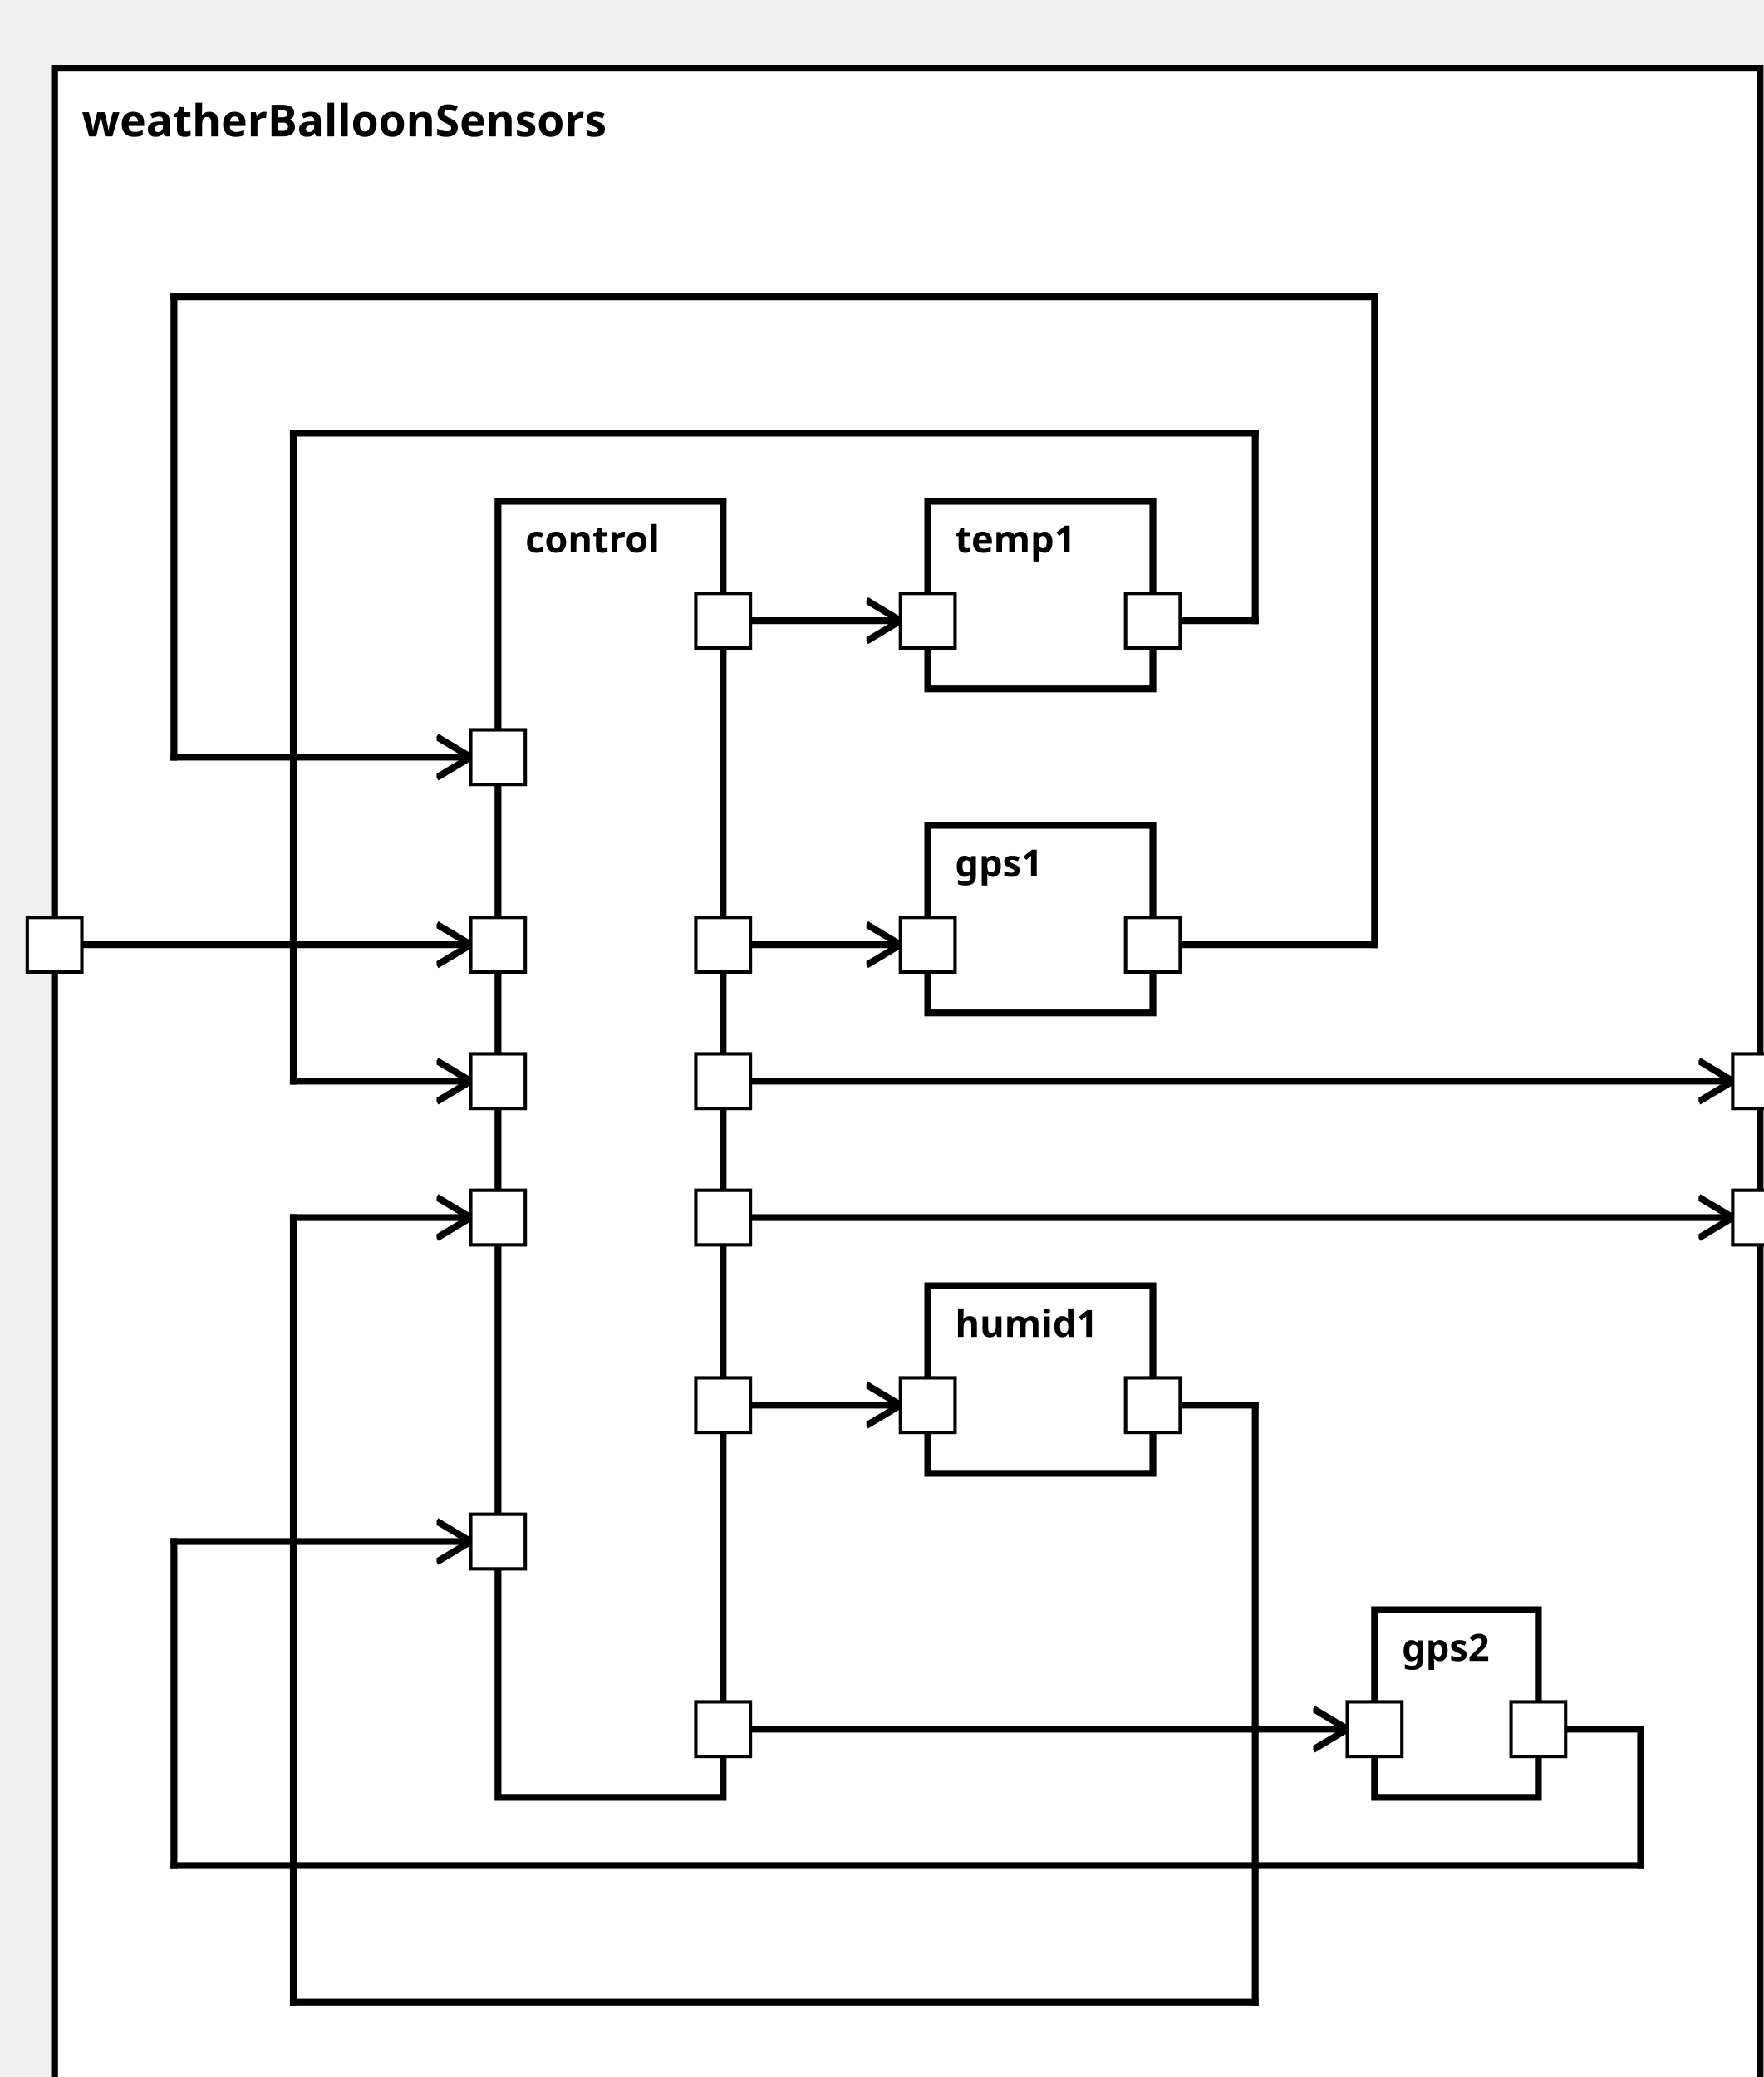
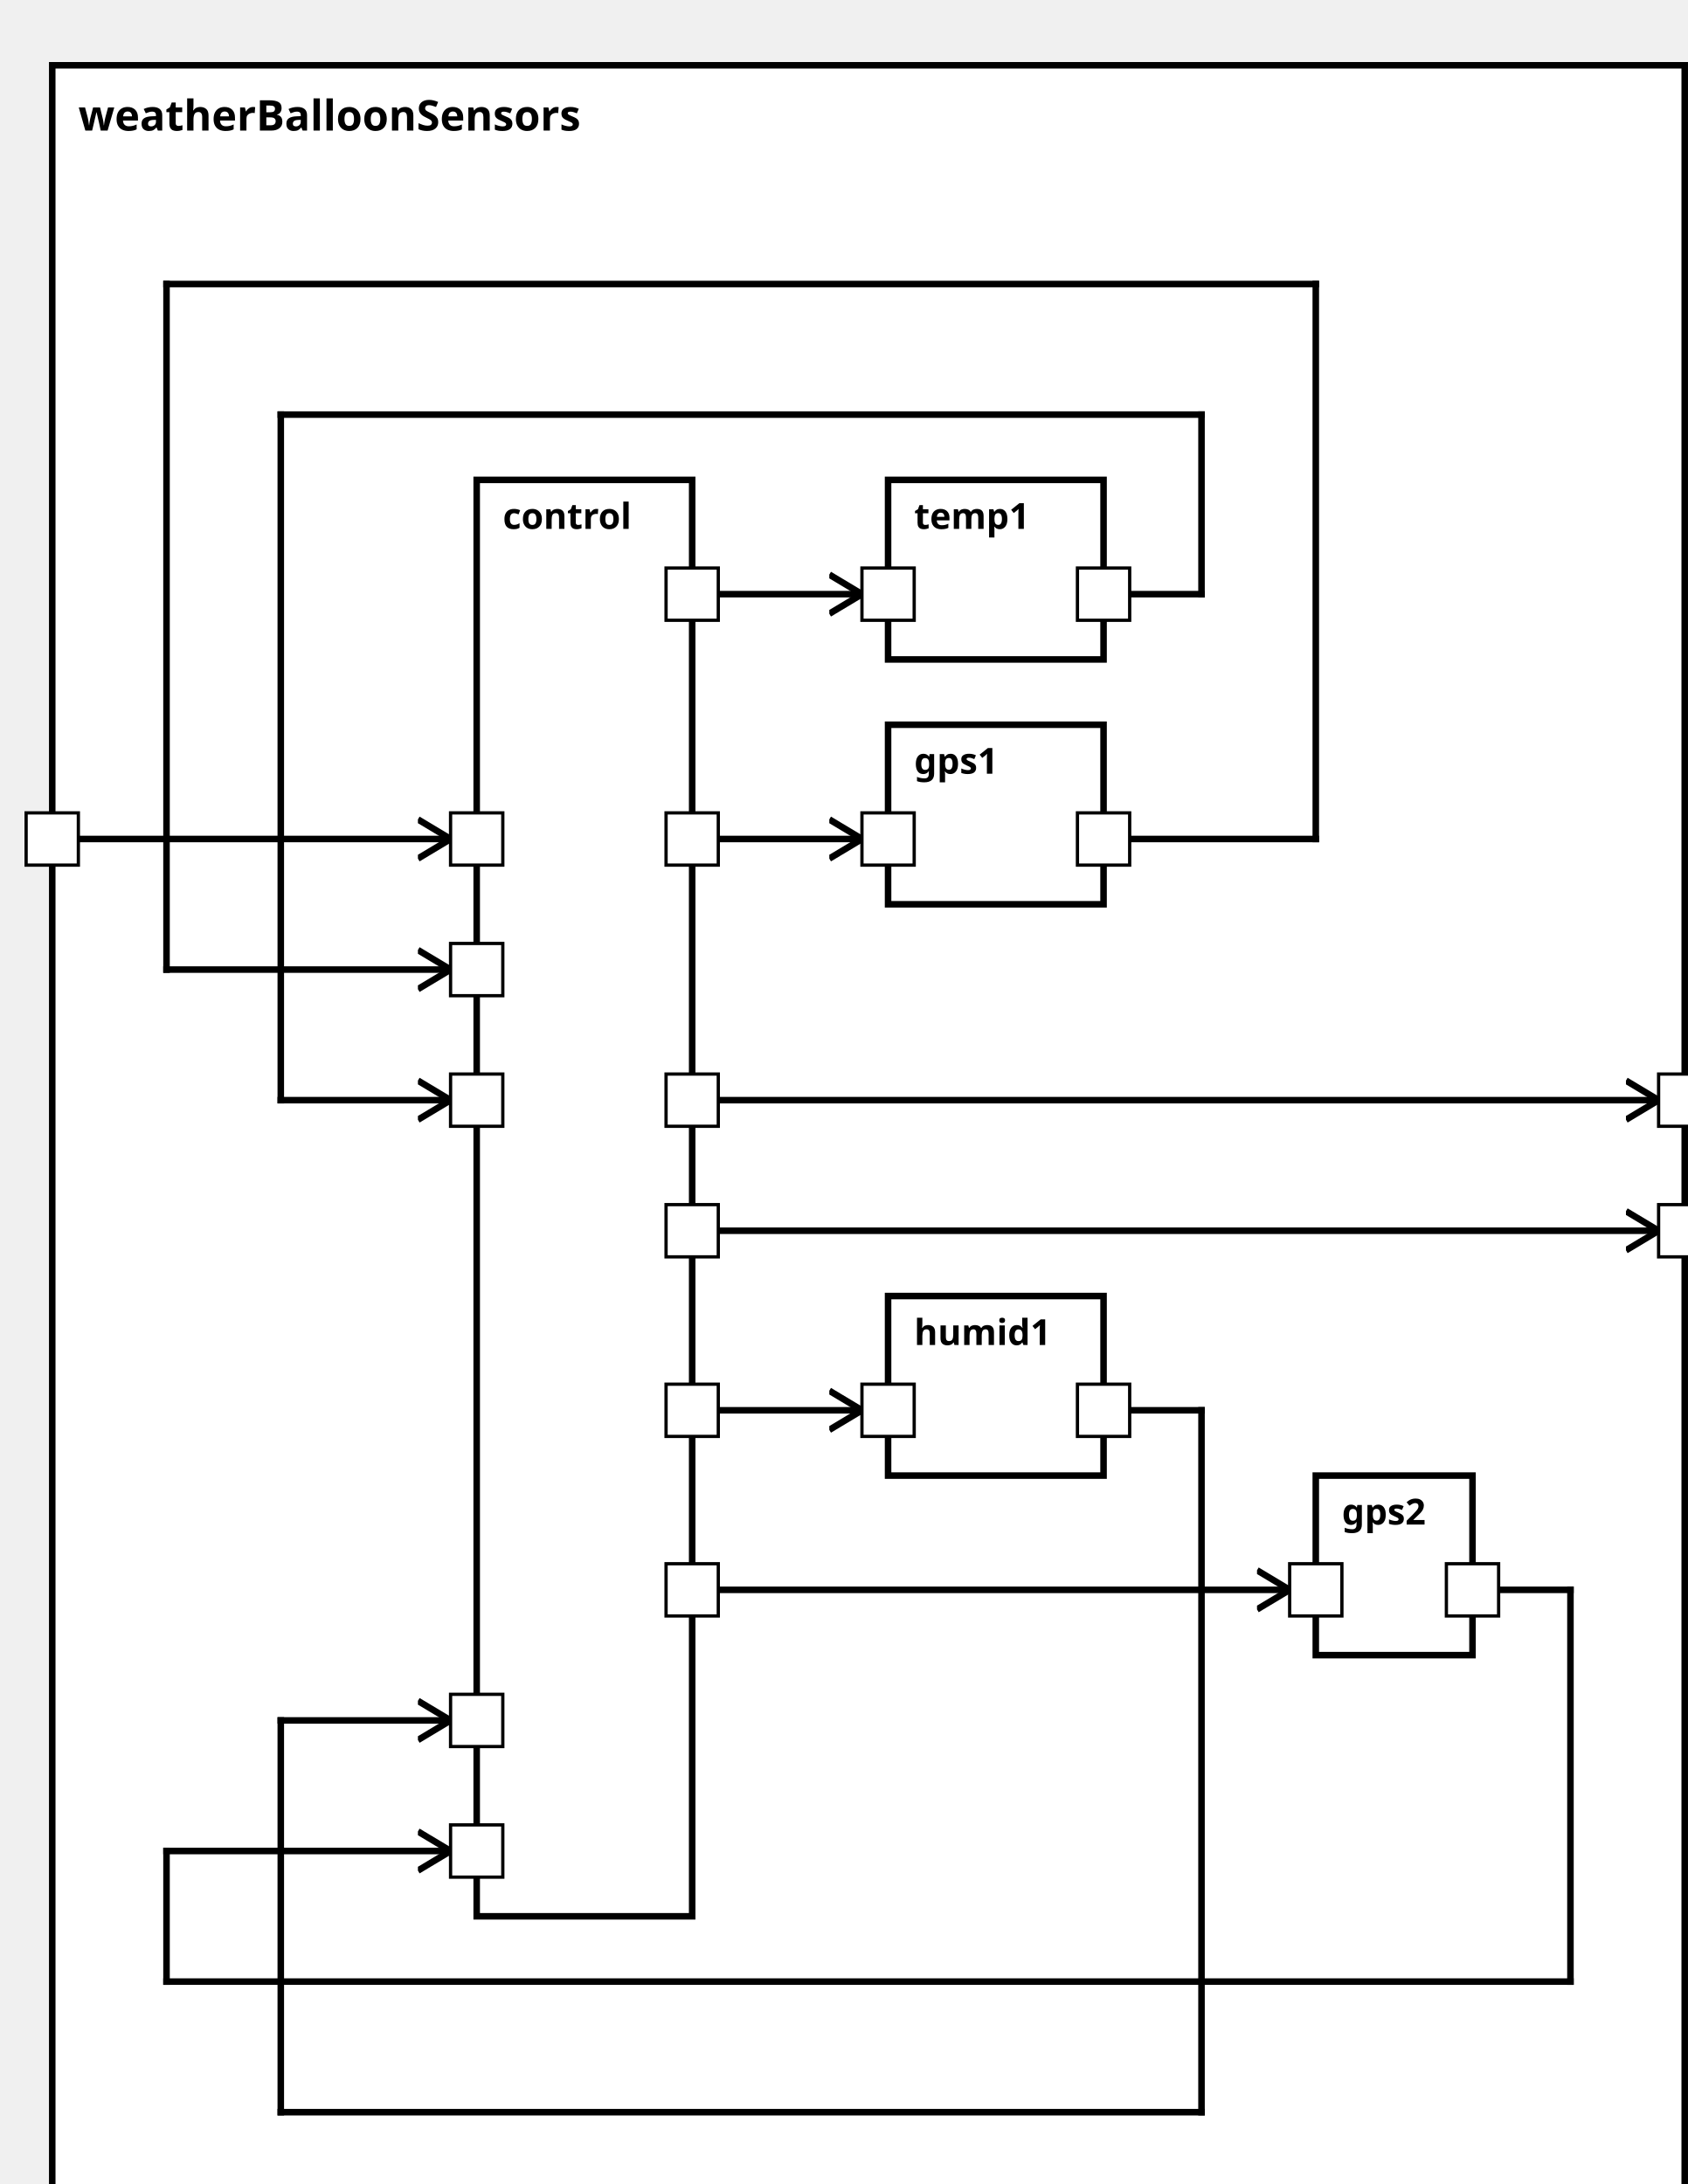
<svg xmlns="http://www.w3.org/2000/svg" xmlns:xlink="http://www.w3.org/1999/xlink" width="100%" height="100%" version="1.1">
  <svg version="1.1">
    <g transform="translate(16 20)">
-       <rect id="75" width="500" height="607" style="fill:white;stroke:black;stroke-width:2;fill-opacity:1.0;stroke-opacity:1.0" />
+       <rect id="75" width="500" height="667" style="fill:white;stroke:black;stroke-width:2;fill-opacity:1.0;stroke-opacity:1.0" />
      <text x="8" y="20" style="font-weight: bold" font-family="Verdana" font-size="13" fill="black">
            weatherBalloonSensors
    </text>
    </g>
  </svg>
  <g transform="translate(146 147)">
-     <rect data-name="model.weatherBalloon.weatherBalloonSensors.control" id="76" width="66" height="380" style="fill:white;stroke:black;stroke-width:2;fill-opacity:1.0;stroke-opacity:1.0" />
+     <rect data-name="model.weatherBalloon.weatherBalloonSensors.control" id="76" width="66" height="440" style="fill:white;stroke:black;stroke-width:2;fill-opacity:1.0;stroke-opacity:1.0" />
    <text x="8" y="15" alignment-baseline="middle" style="font-weight: bold" font-family="Verdana" font-size="11" fill="black">
    control
    </text>
  </g>
-   <g transform="translate(272 242)">
+   <g transform="translate(272 222)">
    <rect data-name="model.weatherBalloon.weatherBalloonSensors.gps1" id="78" width="66" height="55" style="fill:white;stroke:black;stroke-width:2;fill-opacity:1.0;stroke-opacity:1.0" />
    <text x="8" y="15" alignment-baseline="middle" style="font-weight: bold" font-family="Verdana" font-size="11" fill="black">
    gps1
    </text>
  </g>
-   <g transform="translate(403 472)">
+   <g transform="translate(403 452)">
    <rect data-name="model.weatherBalloon.weatherBalloonSensors.gps2" id="80" width="48" height="55" style="fill:white;stroke:black;stroke-width:2;fill-opacity:1.0;stroke-opacity:1.0" />
    <text x="8" y="15" alignment-baseline="middle" style="font-weight: bold" font-family="Verdana" font-size="11" fill="black">
    gps2
    </text>
  </g>
  <g transform="translate(272 147)">
    <rect data-name="model.weatherBalloon.weatherBalloonSensors.temp1" id="77" width="66" height="55" style="fill:white;stroke:black;stroke-width:2;fill-opacity:1.0;stroke-opacity:1.0" />
    <text x="8" y="15" alignment-baseline="middle" style="font-weight: bold" font-family="Verdana" font-size="11" fill="black">
    temp1
    </text>
  </g>
-   <g transform="translate(272 377)">
+   <g transform="translate(272 397)">
    <rect data-name="model.weatherBalloon.weatherBalloonSensors.humid1" id="79" width="66" height="55" style="fill:white;stroke:black;stroke-width:2;fill-opacity:1.0;stroke-opacity:1.0" />
    <text x="8" y="15" alignment-baseline="middle" style="font-weight: bold" font-family="Verdana" font-size="11" fill="black">
    humid1
    </text>
  </g>
  <defs>
    <marker id="0,0,0" markerWidth="13" markerHeight="13" refX="5" refY="5" orient="auto">
      <polyline points="0,2 5,5 0,8" style="fill:none; stroke:rgb(0,0,0);                     stroke-width:1" />
    </marker>
  </defs>
-   <line stroke-linecap="square" x1="212" y1="357" x2="508" y2="357" style="stroke:rgb(0, 0,0);             stroke-width:2;                 marker-end: url(#0,0,0)             " />
-   <line stroke-linecap="square" x1="212" y1="317" x2="508" y2="317" style="stroke:rgb(0, 0,0);             stroke-width:2;                 marker-end: url(#0,0,0)             " />
-   <line stroke-linecap="square" x1="16" y1="277" x2="138" y2="277" style="stroke:rgb(0, 0,0);             stroke-width:2;                 marker-end: url(#0,0,0)             " />
-   <line stroke-linecap="square" x1="212" y1="277" x2="264" y2="277" style="stroke:rgb(0, 0,0);             stroke-width:2;                 marker-end: url(#0,0,0)             " />
-   <line stroke-linecap="square" x1="212" y1="507" x2="395" y2="507" style="stroke:rgb(0, 0,0);             stroke-width:2;                 marker-end: url(#0,0,0)             " />
+   <line stroke-linecap="square" x1="212" y1="377" x2="508" y2="377" style="stroke:rgb(0, 0,0);             stroke-width:2;                 marker-end: url(#0,0,0)             " />
+   <line stroke-linecap="square" x1="212" y1="337" x2="508" y2="337" style="stroke:rgb(0, 0,0);             stroke-width:2;                 marker-end: url(#0,0,0)             " />
+   <line stroke-linecap="square" x1="16" y1="257" x2="138" y2="257" style="stroke:rgb(0, 0,0);             stroke-width:2;                 marker-end: url(#0,0,0)             " />
+   <line stroke-linecap="square" x1="212" y1="257" x2="264" y2="257" style="stroke:rgb(0, 0,0);             stroke-width:2;                 marker-end: url(#0,0,0)             " />
+   <line stroke-linecap="square" x1="212" y1="487" x2="395" y2="487" style="stroke:rgb(0, 0,0);             stroke-width:2;                 marker-end: url(#0,0,0)             " />
  <line stroke-linecap="square" x1="212" y1="182" x2="264" y2="182" style="stroke:rgb(0, 0,0);             stroke-width:2;                 marker-end: url(#0,0,0)             " />
-   <line stroke-linecap="square" x1="212" y1="412" x2="264" y2="412" style="stroke:rgb(0, 0,0);             stroke-width:2;                 marker-end: url(#0,0,0)             " />
-   <line stroke-linecap="square" x1="338" y1="277" x2="403" y2="277" style="stroke:rgb(0, 0,0);             stroke-width:2; " />
-   <line stroke-linecap="square" x1="403" y1="277" x2="403" y2="87" style="stroke:rgb(0, 0,0);             stroke-width:2; " />
+   <line stroke-linecap="square" x1="212" y1="432" x2="264" y2="432" style="stroke:rgb(0, 0,0);             stroke-width:2;                 marker-end: url(#0,0,0)             " />
+   <line stroke-linecap="square" x1="338" y1="257" x2="403" y2="257" style="stroke:rgb(0, 0,0);             stroke-width:2; " />
+   <line stroke-linecap="square" x1="403" y1="257" x2="403" y2="87" style="stroke:rgb(0, 0,0);             stroke-width:2; " />
  <line stroke-linecap="square" x1="403" y1="87" x2="51" y2="87" style="stroke:rgb(0, 0,0);             stroke-width:2; " />
-   <line stroke-linecap="square" x1="51" y1="87" x2="51" y2="222" style="stroke:rgb(0, 0,0);             stroke-width:2; " />
-   <line stroke-linecap="square" x1="51" y1="222" x2="138" y2="222" style="stroke:rgb(0, 0,0);             stroke-width:2;                 marker-end: url(#0,0,0)             " />
-   <line stroke-linecap="square" x1="451" y1="507" x2="481" y2="507" style="stroke:rgb(0, 0,0);             stroke-width:2; " />
-   <line stroke-linecap="square" x1="481" y1="507" x2="481" y2="547" style="stroke:rgb(0, 0,0);             stroke-width:2; " />
-   <line stroke-linecap="square" x1="481" y1="547" x2="51" y2="547" style="stroke:rgb(0, 0,0);             stroke-width:2; " />
-   <line stroke-linecap="square" x1="51" y1="547" x2="51" y2="452" style="stroke:rgb(0, 0,0);             stroke-width:2; " />
-   <line stroke-linecap="square" x1="51" y1="452" x2="138" y2="452" style="stroke:rgb(0, 0,0);             stroke-width:2;                 marker-end: url(#0,0,0)             " />
+   <line stroke-linecap="square" x1="51" y1="87" x2="51" y2="297" style="stroke:rgb(0, 0,0);             stroke-width:2; " />
+   <line stroke-linecap="square" x1="51" y1="297" x2="138" y2="297" style="stroke:rgb(0, 0,0);             stroke-width:2;                 marker-end: url(#0,0,0)             " />
+   <line stroke-linecap="square" x1="451" y1="487" x2="481" y2="487" style="stroke:rgb(0, 0,0);             stroke-width:2; " />
+   <line stroke-linecap="square" x1="481" y1="487" x2="481" y2="607" style="stroke:rgb(0, 0,0);             stroke-width:2; " />
+   <line stroke-linecap="square" x1="481" y1="607" x2="51" y2="607" style="stroke:rgb(0, 0,0);             stroke-width:2; " />
+   <line stroke-linecap="square" x1="51" y1="607" x2="51" y2="567" style="stroke:rgb(0, 0,0);             stroke-width:2; " />
+   <line stroke-linecap="square" x1="51" y1="567" x2="138" y2="567" style="stroke:rgb(0, 0,0);             stroke-width:2;                 marker-end: url(#0,0,0)             " />
  <line stroke-linecap="square" x1="338" y1="182" x2="368" y2="182" style="stroke:rgb(0, 0,0);             stroke-width:2; " />
  <line stroke-linecap="square" x1="368" y1="182" x2="368" y2="127" style="stroke:rgb(0, 0,0);             stroke-width:2; " />
  <line stroke-linecap="square" x1="368" y1="127" x2="86" y2="127" style="stroke:rgb(0, 0,0);             stroke-width:2; " />
-   <line stroke-linecap="square" x1="86" y1="127" x2="86" y2="317" style="stroke:rgb(0, 0,0);             stroke-width:2; " />
-   <line stroke-linecap="square" x1="86" y1="317" x2="138" y2="317" style="stroke:rgb(0, 0,0);             stroke-width:2;                 marker-end: url(#0,0,0)             " />
-   <line stroke-linecap="square" x1="338" y1="412" x2="368" y2="412" style="stroke:rgb(0, 0,0);             stroke-width:2; " />
-   <line stroke-linecap="square" x1="368" y1="412" x2="368" y2="587" style="stroke:rgb(0, 0,0);             stroke-width:2; " />
-   <line stroke-linecap="square" x1="368" y1="587" x2="86" y2="587" style="stroke:rgb(0, 0,0);             stroke-width:2; " />
-   <line stroke-linecap="square" x1="86" y1="587" x2="86" y2="357" style="stroke:rgb(0, 0,0);             stroke-width:2; " />
-   <line stroke-linecap="square" x1="86" y1="357" x2="138" y2="357" style="stroke:rgb(0, 0,0);             stroke-width:2;                 marker-end: url(#0,0,0)             " />
+   <line stroke-linecap="square" x1="86" y1="127" x2="86" y2="337" style="stroke:rgb(0, 0,0);             stroke-width:2; " />
+   <line stroke-linecap="square" x1="86" y1="337" x2="138" y2="337" style="stroke:rgb(0, 0,0);             stroke-width:2;                 marker-end: url(#0,0,0)             " />
+   <line stroke-linecap="square" x1="338" y1="432" x2="368" y2="432" style="stroke:rgb(0, 0,0);             stroke-width:2; " />
+   <line stroke-linecap="square" x1="368" y1="432" x2="368" y2="647" style="stroke:rgb(0, 0,0);             stroke-width:2; " />
+   <line stroke-linecap="square" x1="368" y1="647" x2="86" y2="647" style="stroke:rgb(0, 0,0);             stroke-width:2; " />
+   <line stroke-linecap="square" x1="86" y1="647" x2="86" y2="527" style="stroke:rgb(0, 0,0);             stroke-width:2; " />
+   <line stroke-linecap="square" x1="86" y1="527" x2="138" y2="527" style="stroke:rgb(0, 0,0);             stroke-width:2;                 marker-end: url(#0,0,0)             " />
  <defs>
    <rect id="port" x="0" y="0" width="16" height="16" style="fill:white;stroke:rgb(0,0,0);stroke-width:1;fill-opacity:1.0;stroke-opacity:1.0" />
  </defs>
-   <use x="8" y="269" xlink:href="#port" />
-   <text text-anchor="end" alignment-baseline="middle" x="4" y="279" transform="rotate(0,4,279)" style="font-weight: regular" font-family="Verdana" font-size="9" fill="black">
+   <use x="8" y="249" xlink:href="#port" />
+   <text text-anchor="end" alignment-baseline="middle" x="4" y="259" transform="rotate(0,4,259)" style="font-weight: regular" font-family="Verdana" font-size="9" fill="black">

</text>
-   <use x="508" y="349" xlink:href="#port" />
-   <text text-anchor="start" alignment-baseline="middle" x="528" y="359" transform="rotate(0,528,359)" style="font-weight: regular" font-family="Verdana" font-size="9" fill="black">
+   <use x="508" y="369" xlink:href="#port" />
+   <text text-anchor="start" alignment-baseline="middle" x="528" y="379" transform="rotate(0,528,379)" style="font-weight: regular" font-family="Verdana" font-size="9" fill="black">

</text>
-   <use x="508" y="309" xlink:href="#port" />
-   <text text-anchor="start" alignment-baseline="middle" x="528" y="319" transform="rotate(0,528,319)" style="font-weight: regular" font-family="Verdana" font-size="9" fill="black">
+   <use x="508" y="329" xlink:href="#port" />
+   <text text-anchor="start" alignment-baseline="middle" x="528" y="339" transform="rotate(0,528,339)" style="font-weight: regular" font-family="Verdana" font-size="9" fill="black">

</text>
-   <use x="138" y="269" xlink:href="#port" />
-   <text text-anchor="start" alignment-baseline="middle" x="157" y="279" transform="rotate(0,157,279)" style="font-weight: regular" font-family="Verdana" font-size="9" fill="black">
+   <use x="138" y="249" xlink:href="#port" />
+   <text text-anchor="start" alignment-baseline="middle" x="157" y="259" transform="rotate(0,157,259)" style="font-weight: regular" font-family="Verdana" font-size="9" fill="black">

</text>
-   <use x="204" y="349" xlink:href="#port" />
-   <text text-anchor="end" alignment-baseline="middle" x="201" y="359" transform="rotate(0,201,359)" style="font-weight: regular" font-family="Verdana" font-size="9" fill="black">
+   <use x="204" y="369" xlink:href="#port" />
+   <text text-anchor="end" alignment-baseline="middle" x="201" y="379" transform="rotate(0,201,379)" style="font-weight: regular" font-family="Verdana" font-size="9" fill="black">

</text>
-   <use x="204" y="309" xlink:href="#port" />
-   <text text-anchor="end" alignment-baseline="middle" x="201" y="319" transform="rotate(0,201,319)" style="font-weight: regular" font-family="Verdana" font-size="9" fill="black">
+   <use x="204" y="329" xlink:href="#port" />
+   <text text-anchor="end" alignment-baseline="middle" x="201" y="339" transform="rotate(0,201,339)" style="font-weight: regular" font-family="Verdana" font-size="9" fill="black">

</text>
-   <use x="204" y="269" xlink:href="#port" />
-   <text text-anchor="end" alignment-baseline="middle" x="201" y="279" transform="rotate(0,201,279)" style="font-weight: regular" font-family="Verdana" font-size="9" fill="black">
+   <use x="204" y="249" xlink:href="#port" />
+   <text text-anchor="end" alignment-baseline="middle" x="201" y="259" transform="rotate(0,201,259)" style="font-weight: regular" font-family="Verdana" font-size="9" fill="black">

</text>
-   <use x="204" y="499" xlink:href="#port" />
-   <text text-anchor="end" alignment-baseline="middle" x="201" y="509" transform="rotate(0,201,509)" style="font-weight: regular" font-family="Verdana" font-size="9" fill="black">
+   <use x="204" y="479" xlink:href="#port" />
+   <text text-anchor="end" alignment-baseline="middle" x="201" y="489" transform="rotate(0,201,489)" style="font-weight: regular" font-family="Verdana" font-size="9" fill="black">

</text>
  <use x="204" y="174" xlink:href="#port" />
  <text text-anchor="end" alignment-baseline="middle" x="201" y="184" transform="rotate(0,201,184)" style="font-weight: regular" font-family="Verdana" font-size="9" fill="black">

</text>
-   <use x="204" y="404" xlink:href="#port" />
-   <text text-anchor="end" alignment-baseline="middle" x="201" y="414" transform="rotate(0,201,414)" style="font-weight: regular" font-family="Verdana" font-size="9" fill="black">
+   <use x="204" y="424" xlink:href="#port" />
+   <text text-anchor="end" alignment-baseline="middle" x="201" y="434" transform="rotate(0,201,434)" style="font-weight: regular" font-family="Verdana" font-size="9" fill="black">

</text>
-   <use x="138" y="214" xlink:href="#port" />
-   <text text-anchor="start" alignment-baseline="middle" x="157" y="224" transform="rotate(0,157,224)" style="font-weight: regular" font-family="Verdana" font-size="9" fill="black">
+   <use x="138" y="289" xlink:href="#port" />
+   <text text-anchor="start" alignment-baseline="middle" x="157" y="299" transform="rotate(0,157,299)" style="font-weight: regular" font-family="Verdana" font-size="9" fill="black">

</text>
-   <use x="138" y="444" xlink:href="#port" />
-   <text text-anchor="start" alignment-baseline="middle" x="157" y="454" transform="rotate(0,157,454)" style="font-weight: regular" font-family="Verdana" font-size="9" fill="black">
+   <use x="138" y="559" xlink:href="#port" />
+   <text text-anchor="start" alignment-baseline="middle" x="157" y="569" transform="rotate(0,157,569)" style="font-weight: regular" font-family="Verdana" font-size="9" fill="black">

</text>
-   <use x="138" y="309" xlink:href="#port" />
-   <text text-anchor="start" alignment-baseline="middle" x="157" y="319" transform="rotate(0,157,319)" style="font-weight: regular" font-family="Verdana" font-size="9" fill="black">
+   <use x="138" y="329" xlink:href="#port" />
+   <text text-anchor="start" alignment-baseline="middle" x="157" y="339" transform="rotate(0,157,339)" style="font-weight: regular" font-family="Verdana" font-size="9" fill="black">

</text>
-   <use x="138" y="349" xlink:href="#port" />
-   <text text-anchor="start" alignment-baseline="middle" x="157" y="359" transform="rotate(0,157,359)" style="font-weight: regular" font-family="Verdana" font-size="9" fill="black">
+   <use x="138" y="519" xlink:href="#port" />
+   <text text-anchor="start" alignment-baseline="middle" x="157" y="529" transform="rotate(0,157,529)" style="font-weight: regular" font-family="Verdana" font-size="9" fill="black">

</text>
-   <use x="264" y="269" xlink:href="#port" />
-   <text text-anchor="start" alignment-baseline="middle" x="283" y="279" transform="rotate(0,283,279)" style="font-weight: regular" font-family="Verdana" font-size="9" fill="black">
+   <use x="264" y="249" xlink:href="#port" />
+   <text text-anchor="start" alignment-baseline="middle" x="283" y="259" transform="rotate(0,283,259)" style="font-weight: regular" font-family="Verdana" font-size="9" fill="black">

</text>
-   <use x="330" y="269" xlink:href="#port" />
-   <text text-anchor="end" alignment-baseline="middle" x="327" y="279" transform="rotate(0,327,279)" style="font-weight: regular" font-family="Verdana" font-size="9" fill="black">
+   <use x="330" y="249" xlink:href="#port" />
+   <text text-anchor="end" alignment-baseline="middle" x="327" y="259" transform="rotate(0,327,259)" style="font-weight: regular" font-family="Verdana" font-size="9" fill="black">

</text>
-   <use x="395" y="499" xlink:href="#port" />
-   <text text-anchor="start" alignment-baseline="middle" x="414" y="509" transform="rotate(0,414,509)" style="font-weight: regular" font-family="Verdana" font-size="9" fill="black">
+   <use x="395" y="479" xlink:href="#port" />
+   <text text-anchor="start" alignment-baseline="middle" x="414" y="489" transform="rotate(0,414,489)" style="font-weight: regular" font-family="Verdana" font-size="9" fill="black">

</text>
-   <use x="443" y="499" xlink:href="#port" />
-   <text text-anchor="end" alignment-baseline="middle" x="440" y="509" transform="rotate(0,440,509)" style="font-weight: regular" font-family="Verdana" font-size="9" fill="black">
+   <use x="443" y="479" xlink:href="#port" />
+   <text text-anchor="end" alignment-baseline="middle" x="440" y="489" transform="rotate(0,440,489)" style="font-weight: regular" font-family="Verdana" font-size="9" fill="black">

</text>
  <use x="264" y="174" xlink:href="#port" />
  <text text-anchor="start" alignment-baseline="middle" x="283" y="184" transform="rotate(0,283,184)" style="font-weight: regular" font-family="Verdana" font-size="9" fill="black">

</text>
  <use x="330" y="174" xlink:href="#port" />
  <text text-anchor="end" alignment-baseline="middle" x="327" y="184" transform="rotate(0,327,184)" style="font-weight: regular" font-family="Verdana" font-size="9" fill="black">

</text>
-   <use x="264" y="404" xlink:href="#port" />
-   <text text-anchor="start" alignment-baseline="middle" x="283" y="414" transform="rotate(0,283,414)" style="font-weight: regular" font-family="Verdana" font-size="9" fill="black">
+   <use x="264" y="424" xlink:href="#port" />
+   <text text-anchor="start" alignment-baseline="middle" x="283" y="434" transform="rotate(0,283,434)" style="font-weight: regular" font-family="Verdana" font-size="9" fill="black">

</text>
-   <use x="330" y="404" xlink:href="#port" />
-   <text text-anchor="end" alignment-baseline="middle" x="327" y="414" transform="rotate(0,327,414)" style="font-weight: regular" font-family="Verdana" font-size="9" fill="black">
+   <use x="330" y="424" xlink:href="#port" />
+   <text text-anchor="end" alignment-baseline="middle" x="327" y="434" transform="rotate(0,327,434)" style="font-weight: regular" font-family="Verdana" font-size="9" fill="black">

</text>
</svg>
